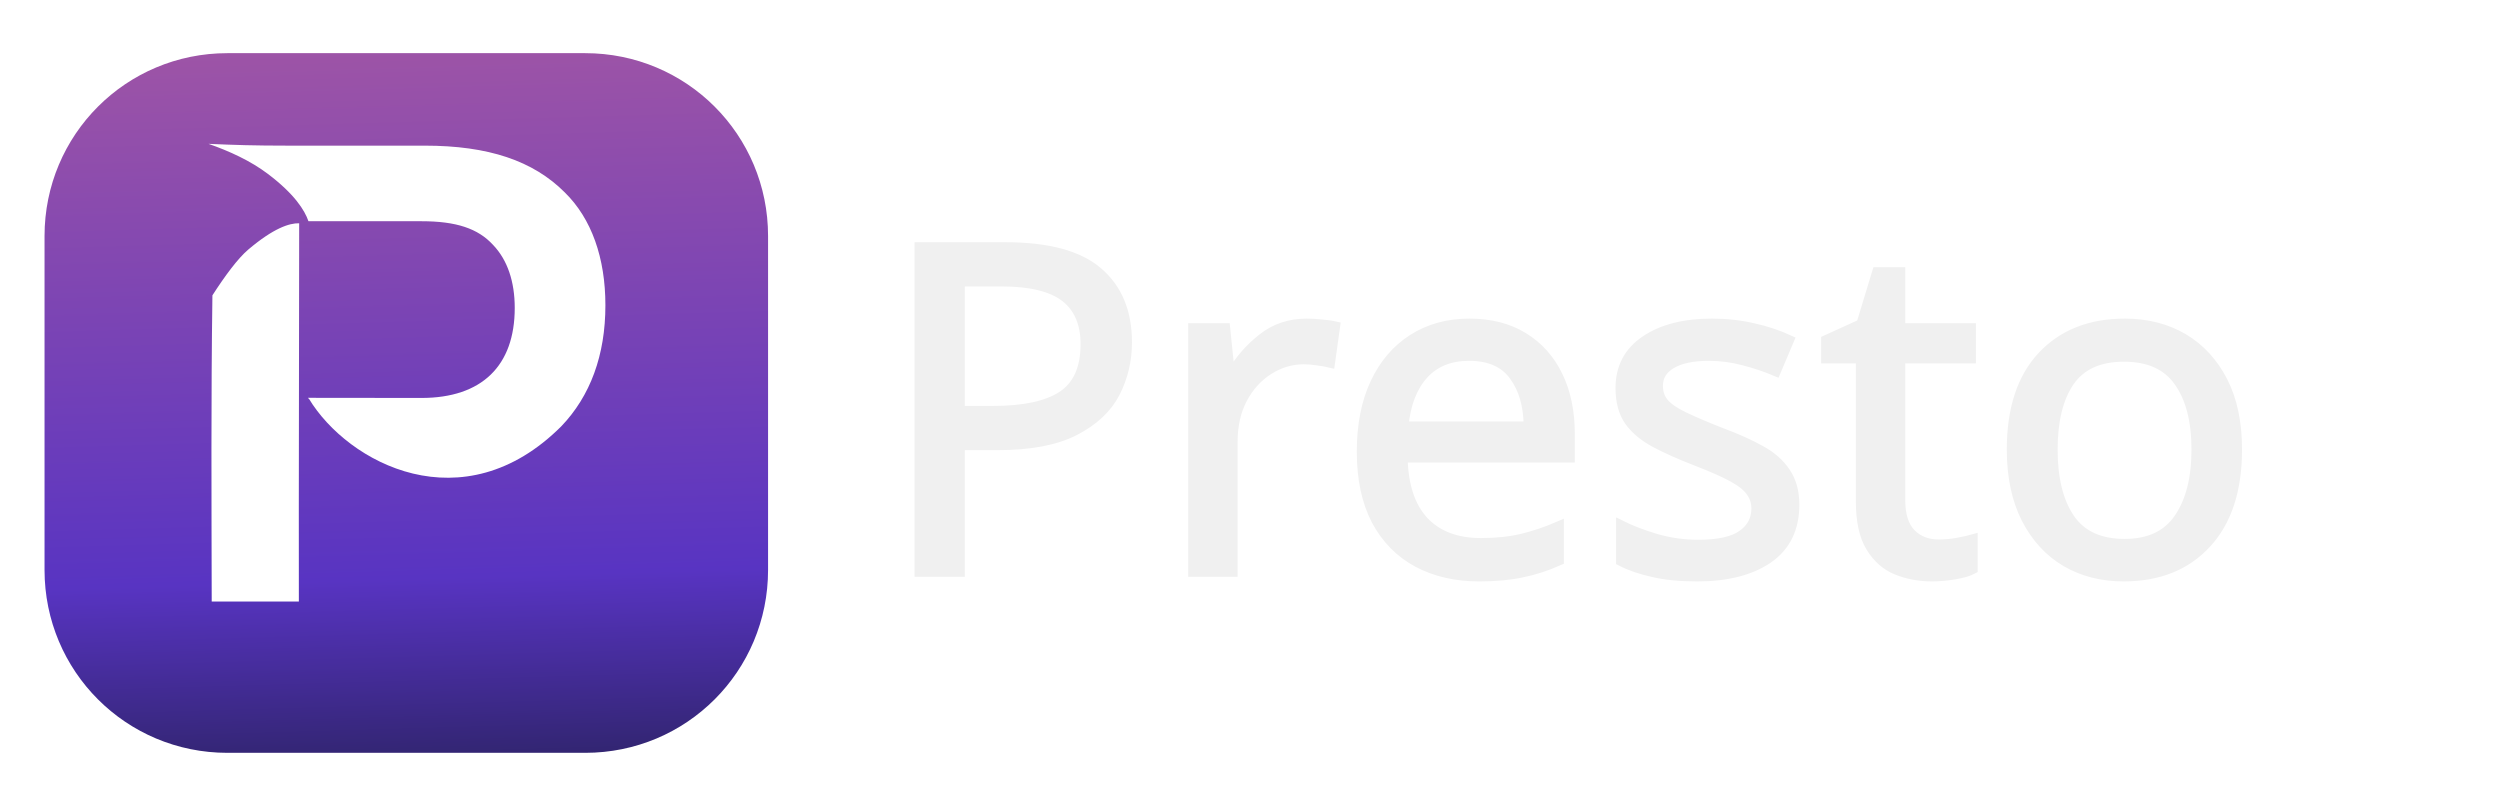
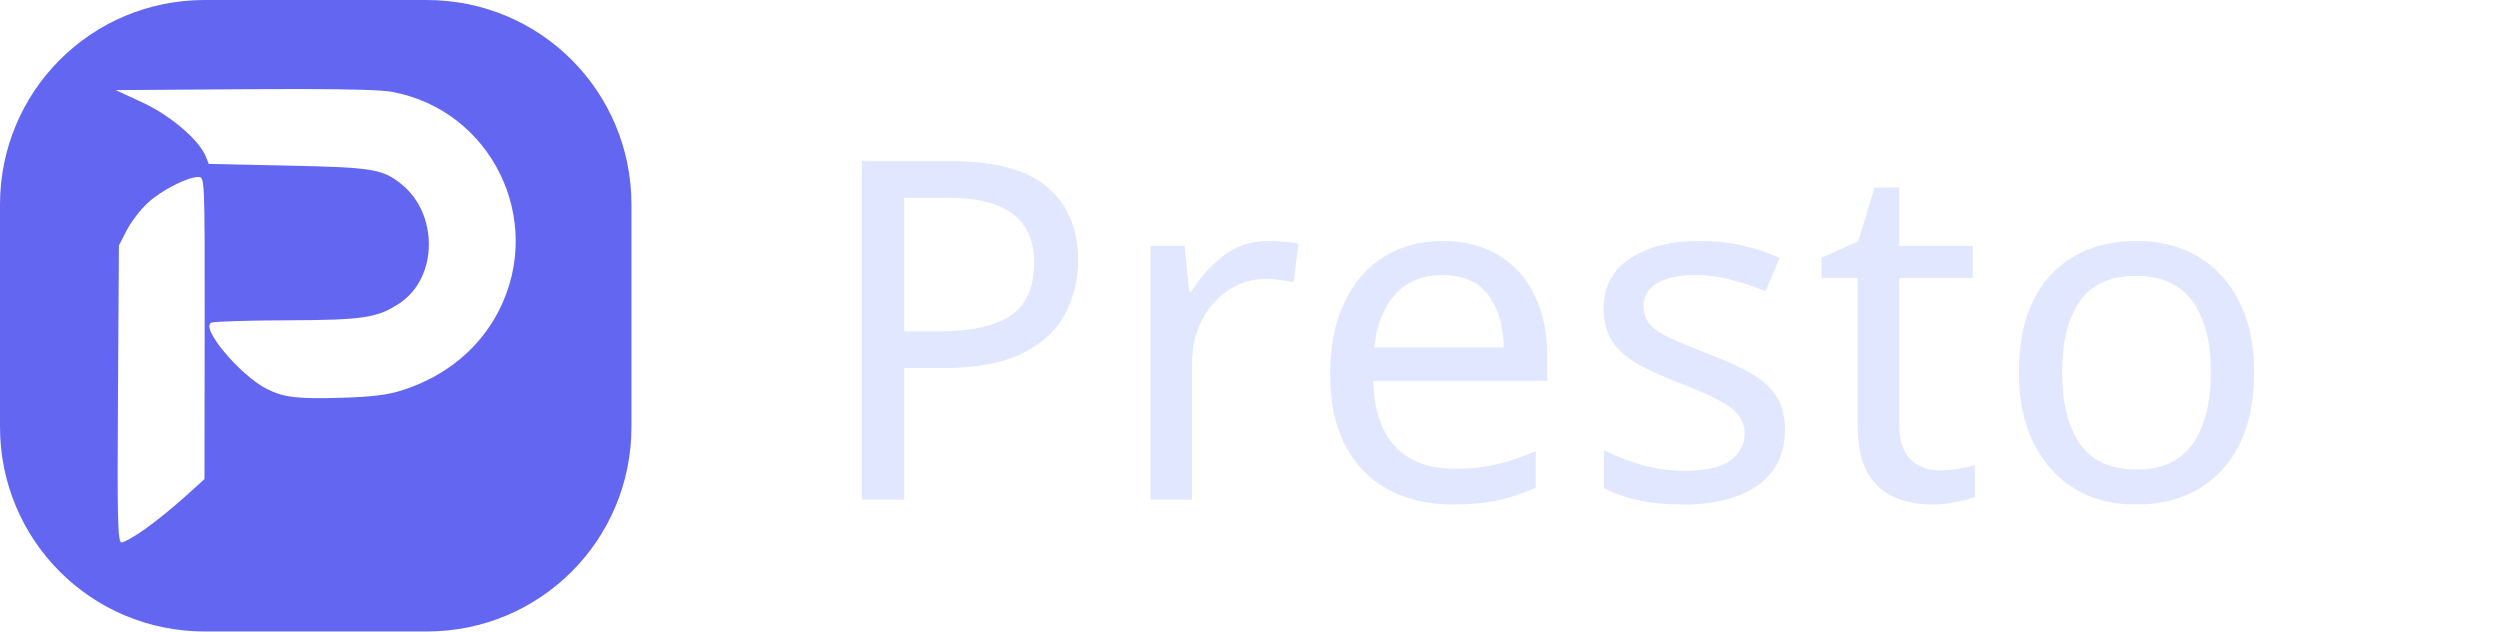
- <svg xmlns="http://www.w3.org/2000/svg" viewBox="14 124 136 44">
-   <defs>
-     <linearGradient id="g" x1="88.572" y1="30.222" x2="90.297" y2="89.401" gradientUnits="userSpaceOnUse" gradientTransform="matrix(0.80244,0,0,0.80244,-3.561,134.316)">
-       <stop offset="0" stop-color="#a658a3" />
-       <stop offset=".685" stop-color="#5834c2" />
-       <stop offset="1" stop-color="#1e1d47" />
-     </linearGradient>
-   </defs>
-   <g transform="translate(-27.79921,-35.74184)">
-     <path d="m 54.17,162.634 c -5.511,0 -9.948,4.437 -9.948,9.948 v 18.166 c 0,5.511 4.437,9.948 9.948,9.948 h 19.464 c 5.511,0 9.948,-4.437 9.948,-9.948 v -18.166 c 0,-5.511 -4.437,-9.948 -9.948,-9.948 z m -1.022,4.933 c 1.402,0.063 2.504,0.098 4.286,0.098 h 7.47 c 3.467,0 5.898,0.822 7.613,2.538 1.465,1.43 2.216,3.574 2.216,6.148 0,2.716 -0.822,4.933 -2.395,6.577 -5.345,5.345 -11.604,2.025 -13.736,-1.5 l -0.019,-4.2e-4 -0.026,-0.044 6.168,0.007 c 3.288,0 5.076,-1.751 5.076,-4.896 0,-1.43 -0.393,-2.609 -1.18,-3.431 -0.822,-0.894 -2.002,-1.287 -3.896,-1.287 h -6.146 c -0.204,-0.596 -0.759,-1.479 -2.202,-2.571 -0.948,-0.718 -2.111,-1.247 -3.229,-1.636 z m 4.926,4.321 c -0.001,6.86 -0.028,13.815 -0.017,20.579 l -4.741,-0.002 c -0.01,-5.539 -0.04,-11.08 0.039,-16.657 0.685,-1.063 1.383,-2.01 1.957,-2.496 1.365,-1.155 2.228,-1.438 2.76,-1.424 z" fill="url(#g)" />
-     <text xml:space="preserve" style="font-size:24.792px;font-family:Geneva,Verdana,Tahoma,sans-serif;letter-spacing:0.183px;fill:#f0f0f0;stroke:#f0f0f0;stroke-width:0.5" x="89.395" y="190.872">Presto</text>
-   </g>
+ <svg xmlns="http://www.w3.org/2000/svg" viewBox="0 0 95 24">
+   <svg x="0" y="0" width="24" height="24" viewBox="0 0 34.63 34.63">
+     <g transform="translate(-78.801,-73.675)">
+       <path fill="#6366f1" d="m 90.023,73.675 c -6.217,0 -11.222,5.005 -11.222,11.222 V 97.077 c 0,6.217 5.005,11.222 11.222,11.222 h 12.18 c 6.217,0 11.222,-5.005 11.222,-11.222 V 84.898 c 0,-6.217 -5.005,-11.222 -11.222,-11.222 z m 5.317,4.882 c 2.772,0.005 4.404,0.055 4.928,0.15 5.474,0.991 8.429,7.011 5.89,11.994 -1.053,2.066 -2.899,3.595 -5.264,4.36 -0.831,0.269 -1.656,0.373 -3.383,0.424 -2.417,0.072 -3.146,-0.014 -4.075,-0.482 -1.477,-0.744 -3.688,-3.39 -3.039,-3.636 0.171,-0.065 2.039,-0.124 4.151,-0.13 4.178,-0.013 4.954,-0.131 6.169,-0.94 2.1,-1.399 2.139,-4.906 0.071,-6.544 -1.026,-0.813 -1.578,-0.901 -6.226,-0.998 l -4.315,-0.091 -0.16,-0.405 c -0.355,-0.898 -1.946,-2.257 -3.464,-2.959 l -1.477,-0.684 7.039,-0.049 c 1.179,-0.008 2.23,-0.012 3.154,-0.01 z m -5.666,4.821 c 0.354,-0.002 0.356,0.041 0.348,8.282 l -0.009,8.284 -1.109,1.002 c -0.61,0.551 -1.577,1.333 -2.148,1.737 -0.571,0.404 -1.151,0.735 -1.288,0.735 -0.214,0 -0.242,-1.158 -0.198,-8.142 l 0.051,-8.142 0.426,-0.827 c 0.235,-0.455 0.743,-1.123 1.13,-1.486 0.737,-0.691 2.19,-1.441 2.798,-1.443 z" />
+     </g>
+   </svg>
+   <text x="31" y="12" dominant-baseline="central" font-family="'Proxima Nova', system-ui, sans-serif" font-size="18" font-weight="300" letter-spacing="0.3" fill="#e0e7ff">Presto</text>
</svg>
